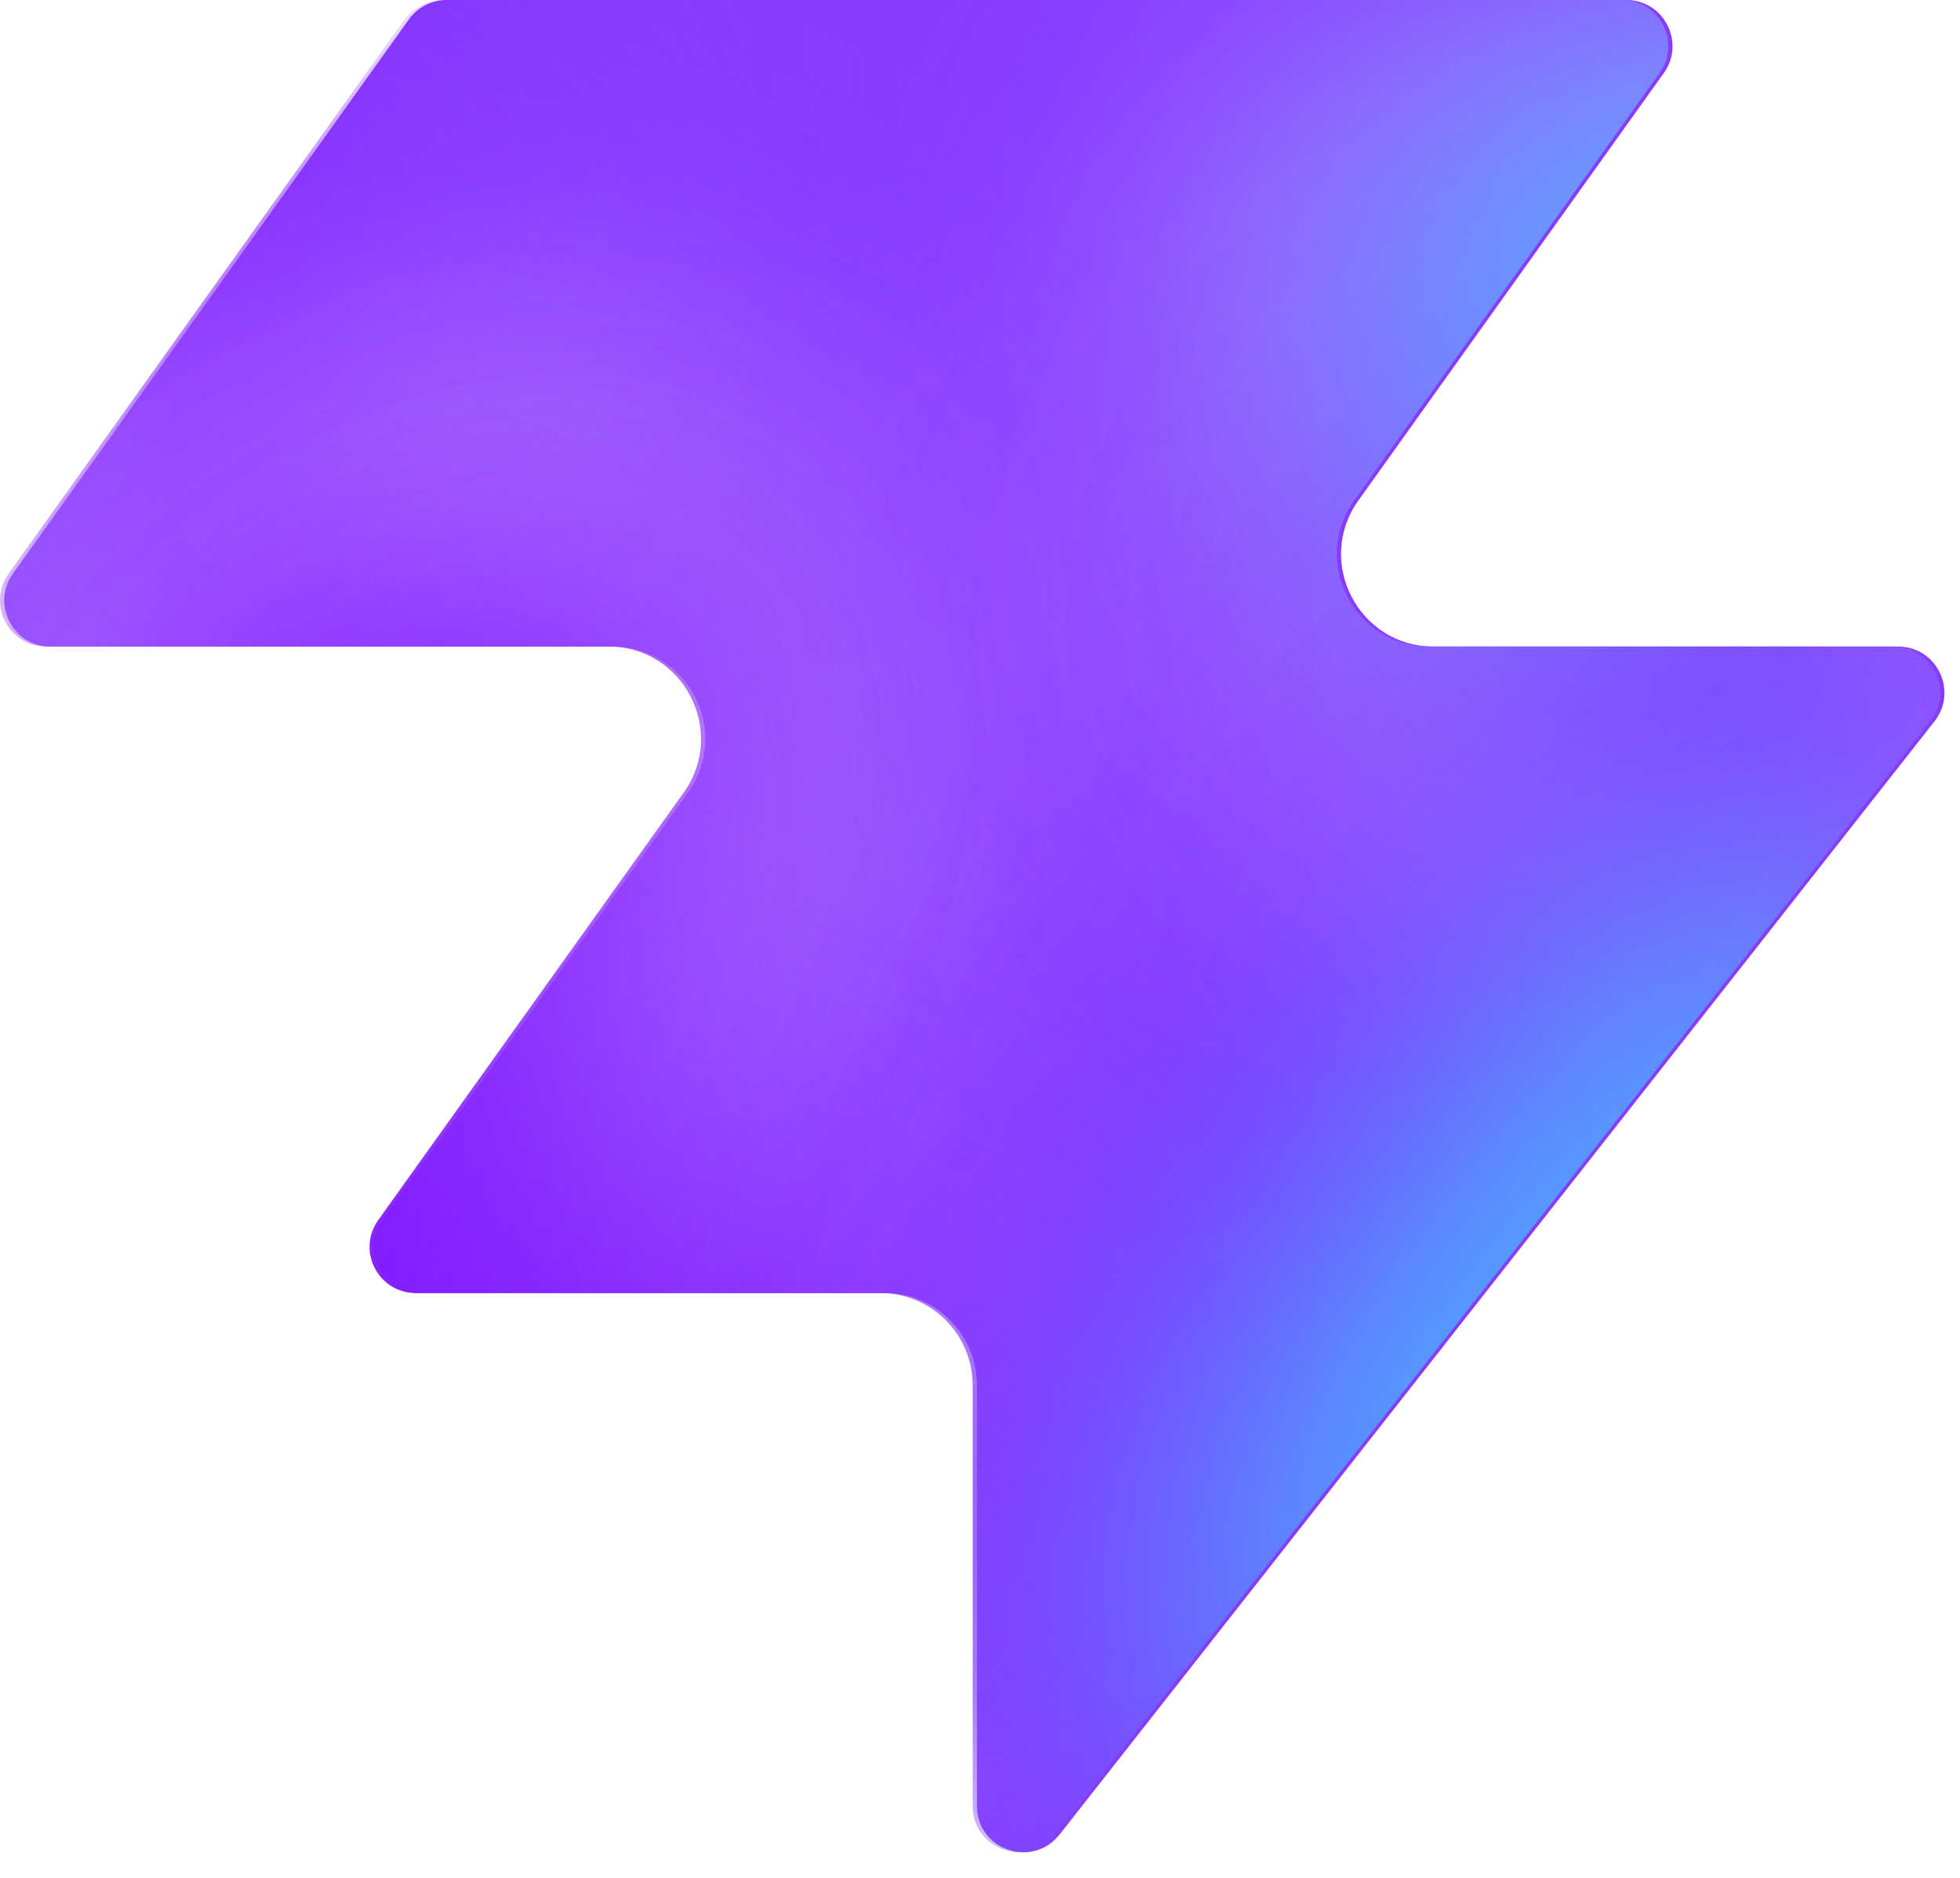
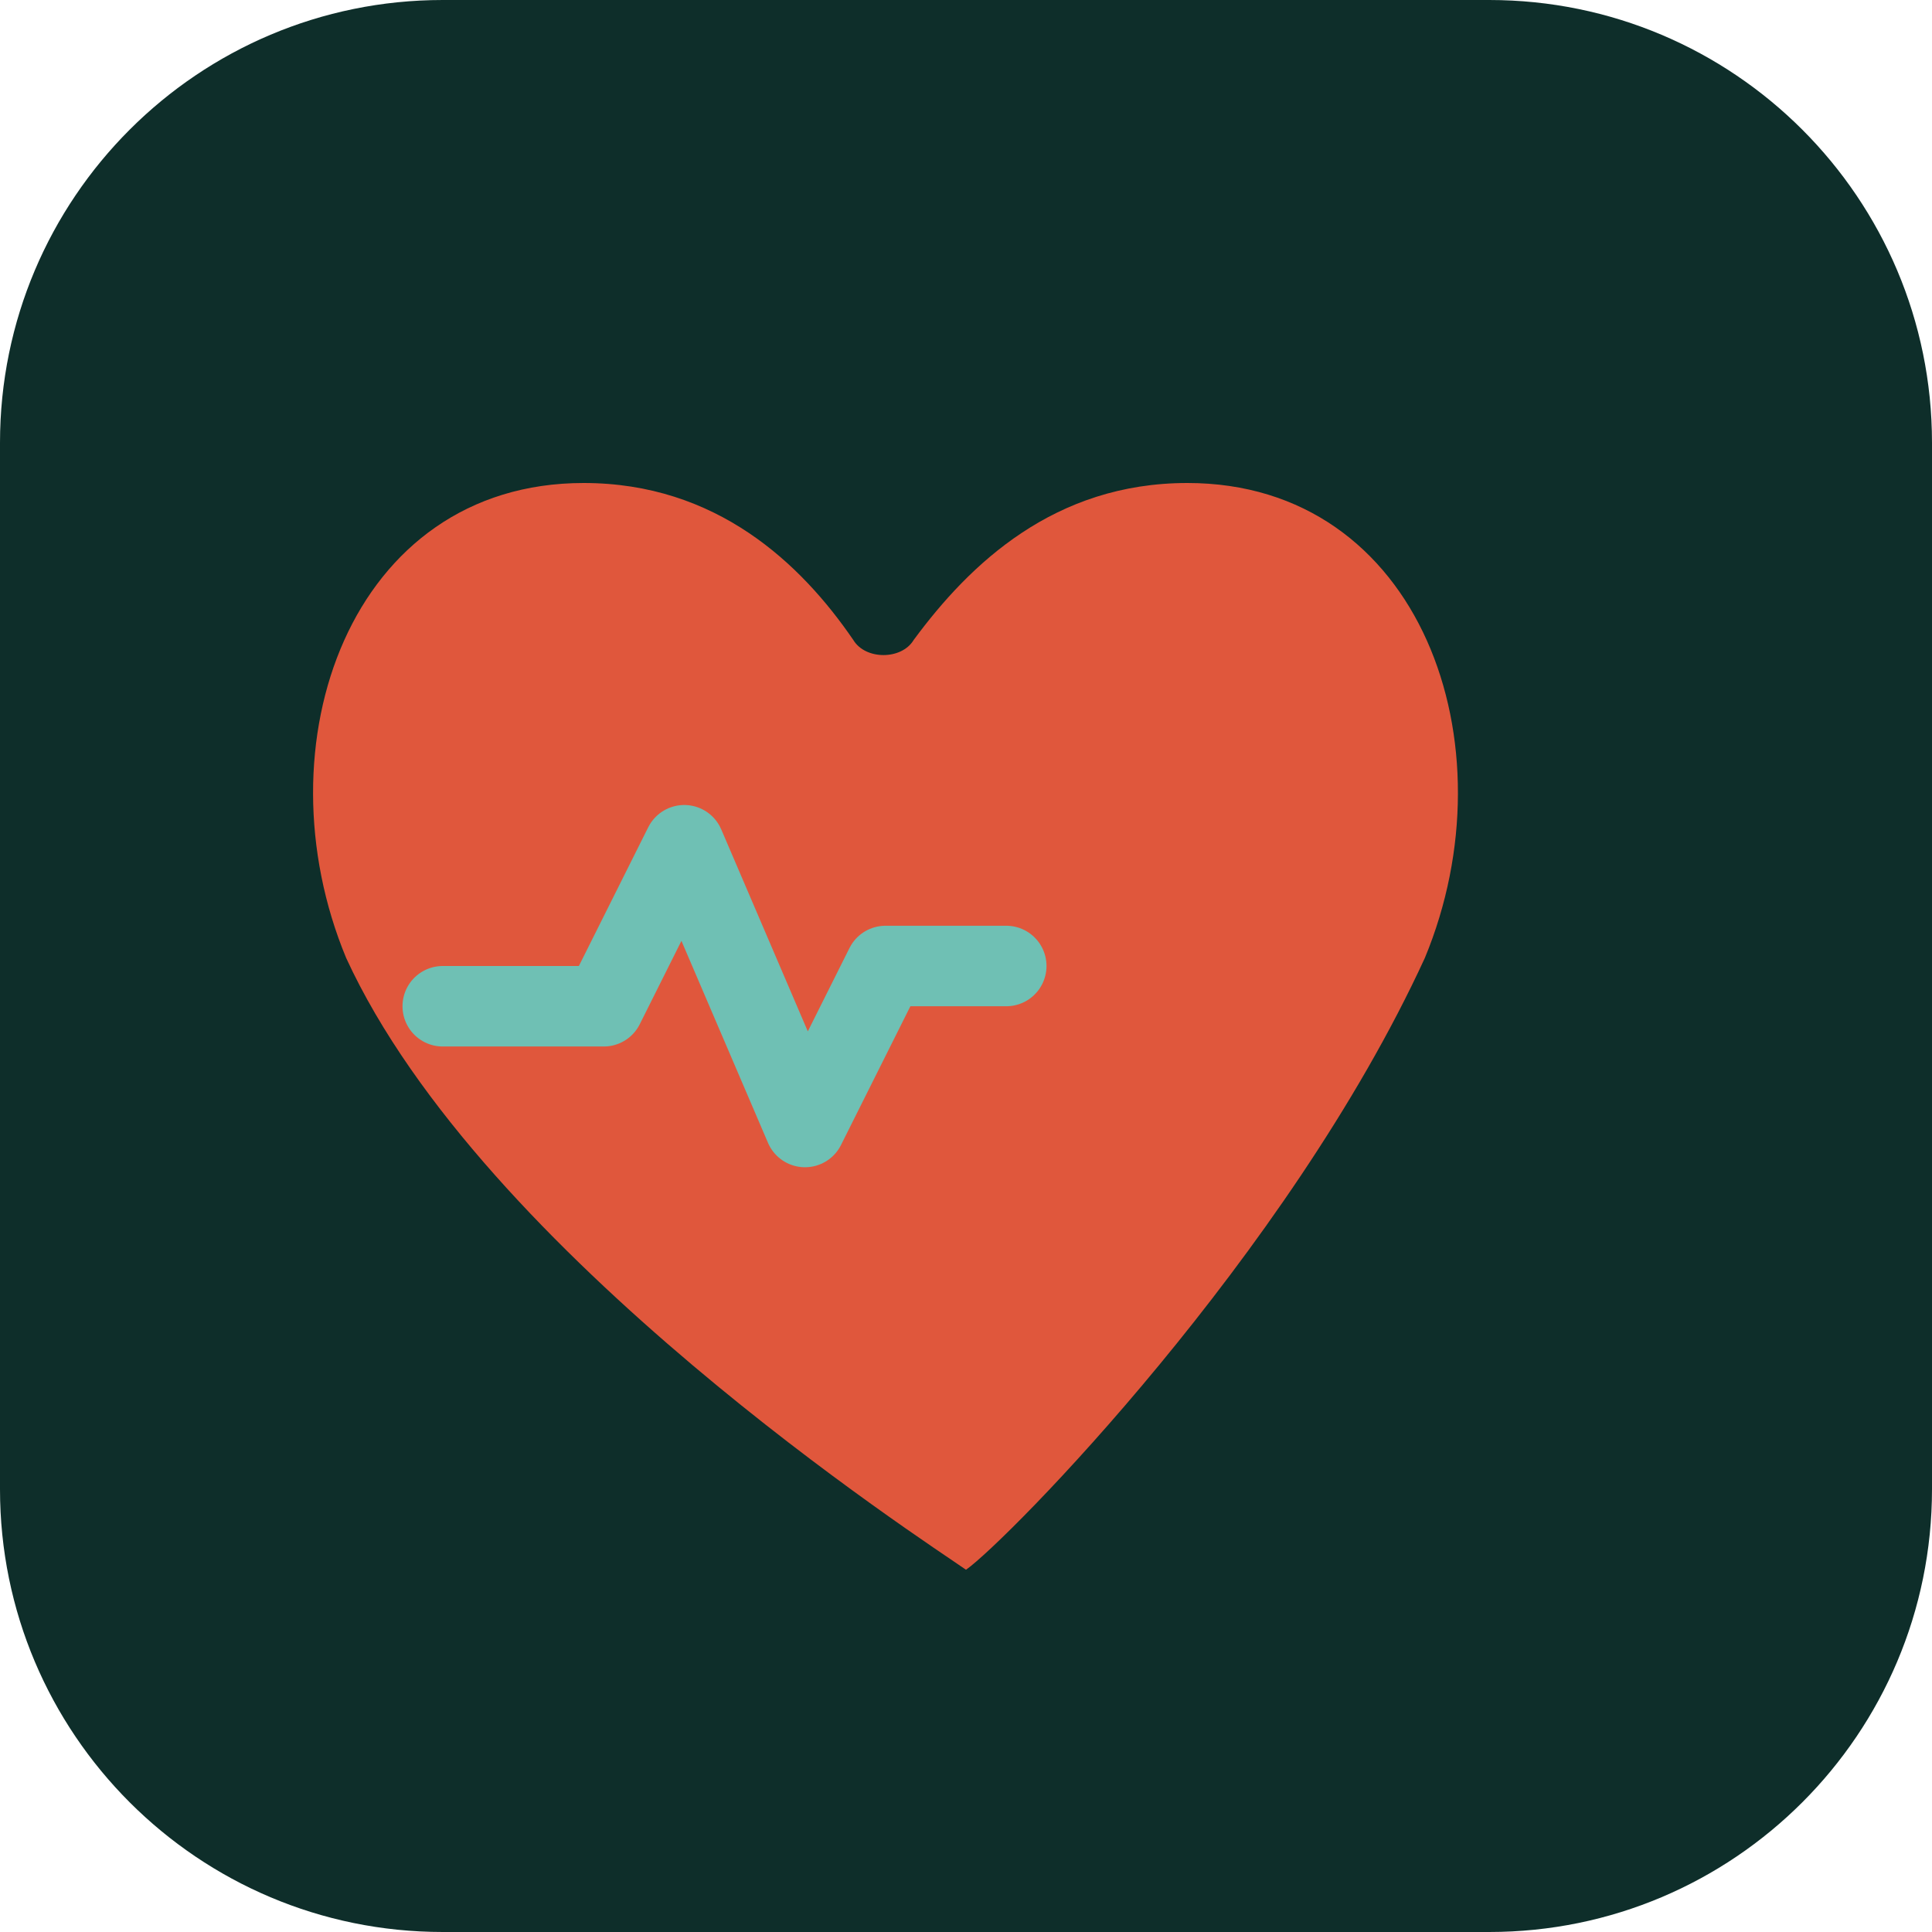
- <svg xmlns="http://www.w3.org/2000/svg" width="48" height="46" fill="none" viewBox="0 0 48 46">
-   <path fill="#863bff" d="M25.946 44.938c-.664.845-2.021.375-2.021-.698V33.937a2.26 2.26 0 0 0-2.262-2.262H10.287c-.92 0-1.456-1.04-.92-1.788l7.48-10.471c1.07-1.497 0-3.578-1.842-3.578H1.237c-.92 0-1.456-1.04-.92-1.788L10.013.474c.214-.297.556-.474.92-.474h28.894c.92 0 1.456 1.04.92 1.788l-7.48 10.471c-1.07 1.498 0 3.579 1.842 3.579h11.377c.943 0 1.473 1.088.89 1.83L25.947 44.94z" style="fill:#863bff;fill:color(display-p3 .525 .23 1);fill-opacity:1" />
-   <mask id="a" width="48" height="46" x="0" y="0" maskUnits="userSpaceOnUse" style="mask-type:alpha">
-     <path fill="#000" d="M25.842 44.938c-.664.844-2.021.375-2.021-.698V33.937a2.26 2.26 0 0 0-2.262-2.262H10.183c-.92 0-1.456-1.04-.92-1.788l7.48-10.471c1.07-1.498 0-3.579-1.842-3.579H1.133c-.92 0-1.456-1.04-.92-1.787L9.91.473c.214-.297.556-.474.92-.474h28.894c.92 0 1.456 1.04.92 1.788l-7.48 10.471c-1.07 1.498 0 3.578 1.842 3.578h11.377c.943 0 1.473 1.088.89 1.832L25.843 44.94z" style="fill:#000;fill-opacity:1" />
-   </mask>
-   <g mask="url(#a)">
-     <g filter="url(#b)">
-       <ellipse cx="5.508" cy="14.704" fill="#ede6ff" rx="5.508" ry="14.704" style="fill:#ede6ff;fill:color(display-p3 .927 .903 1);fill-opacity:1" transform="matrix(.00324 1 1 -.00324 -4.47 31.516)" />
-     </g>
-     <g filter="url(#c)">
-       <ellipse cx="10.399" cy="29.851" fill="#ede6ff" rx="10.399" ry="29.851" style="fill:#ede6ff;fill:color(display-p3 .927 .903 1);fill-opacity:1" transform="matrix(.00324 1 1 -.00324 -39.328 7.883)" />
-     </g>
-     <g filter="url(#d)">
-       <ellipse cx="5.508" cy="30.487" fill="#7e14ff" rx="5.508" ry="30.487" style="fill:#7e14ff;fill:color(display-p3 .492 .077 1);fill-opacity:1" transform="rotate(89.814 -25.913 -14.639)scale(1 -1)" />
-     </g>
-     <g filter="url(#e)">
-       <ellipse cx="5.508" cy="30.599" fill="#7e14ff" rx="5.508" ry="30.599" style="fill:#7e14ff;fill:color(display-p3 .492 .077 1);fill-opacity:1" transform="rotate(89.814 -32.644 -3.334)scale(1 -1)" />
-     </g>
-     <g filter="url(#f)">
-       <ellipse cx="5.508" cy="30.599" fill="#7e14ff" rx="5.508" ry="30.599" style="fill:#7e14ff;fill:color(display-p3 .492 .077 1);fill-opacity:1" transform="matrix(.00324 1 1 -.00324 -34.34 30.47)" />
-     </g>
-     <g filter="url(#g)">
-       <ellipse cx="14.072" cy="22.078" fill="#ede6ff" rx="14.072" ry="22.078" style="fill:#ede6ff;fill:color(display-p3 .927 .903 1);fill-opacity:1" transform="rotate(93.35 24.506 48.493)scale(-1 1)" />
-     </g>
-     <g filter="url(#h)">
-       <ellipse cx="3.47" cy="21.501" fill="#7e14ff" rx="3.47" ry="21.501" style="fill:#7e14ff;fill:color(display-p3 .492 .077 1);fill-opacity:1" transform="rotate(89.009 28.708 47.59)scale(-1 1)" />
-     </g>
-     <g filter="url(#i)">
-       <ellipse cx="3.47" cy="21.501" fill="#7e14ff" rx="3.47" ry="21.501" style="fill:#7e14ff;fill:color(display-p3 .492 .077 1);fill-opacity:1" transform="rotate(89.009 28.708 47.59)scale(-1 1)" />
-     </g>
-     <g filter="url(#j)">
-       <ellipse cx=".387" cy="8.972" fill="#7e14ff" rx="4.407" ry="29.108" style="fill:#7e14ff;fill:color(display-p3 .492 .077 1);fill-opacity:1" transform="rotate(39.51 .387 8.972)" />
-     </g>
-     <g filter="url(#k)">
-       <ellipse cx="47.523" cy="-6.092" fill="#7e14ff" rx="4.407" ry="29.108" style="fill:#7e14ff;fill:color(display-p3 .492 .077 1);fill-opacity:1" transform="rotate(37.892 47.523 -6.092)" />
-     </g>
-     <g filter="url(#l)">
-       <ellipse cx="41.412" cy="6.333" fill="#47bfff" rx="5.971" ry="9.665" style="fill:#47bfff;fill:color(display-p3 .28 .748 1);fill-opacity:1" transform="rotate(37.892 41.412 6.333)" />
-     </g>
-     <g filter="url(#m)">
-       <ellipse cx="-1.879" cy="38.332" fill="#7e14ff" rx="4.407" ry="29.108" style="fill:#7e14ff;fill:color(display-p3 .492 .077 1);fill-opacity:1" transform="rotate(37.892 -1.88 38.332)" />
-     </g>
-     <g filter="url(#n)">
-       <ellipse cx="-1.879" cy="38.332" fill="#7e14ff" rx="4.407" ry="29.108" style="fill:#7e14ff;fill:color(display-p3 .492 .077 1);fill-opacity:1" transform="rotate(37.892 -1.88 38.332)" />
-     </g>
-     <g filter="url(#o)">
-       <ellipse cx="35.651" cy="29.907" fill="#7e14ff" rx="4.407" ry="29.108" style="fill:#7e14ff;fill:color(display-p3 .492 .077 1);fill-opacity:1" transform="rotate(37.892 35.651 29.907)" />
-     </g>
-     <g filter="url(#p)">
-       <ellipse cx="38.418" cy="32.4" fill="#47bfff" rx="5.971" ry="15.297" style="fill:#47bfff;fill:color(display-p3 .28 .748 1);fill-opacity:1" transform="rotate(37.892 38.418 32.4)" />
-     </g>
-   </g>
-   <defs>
-     <filter id="b" width="60.045" height="41.654" x="-19.77" y="16.149" color-interpolation-filters="sRGB" filterUnits="userSpaceOnUse">
-       <feFlood flood-opacity="0" result="BackgroundImageFix" />
-       <feBlend in="SourceGraphic" in2="BackgroundImageFix" result="shape" />
-       <feGaussianBlur result="effect1_foregroundBlur_2002_17158" stdDeviation="7.659" />
-     </filter>
-     <filter id="c" width="90.34" height="51.437" x="-54.613" y="-7.533" color-interpolation-filters="sRGB" filterUnits="userSpaceOnUse">
-       <feFlood flood-opacity="0" result="BackgroundImageFix" />
-       <feBlend in="SourceGraphic" in2="BackgroundImageFix" result="shape" />
-       <feGaussianBlur result="effect1_foregroundBlur_2002_17158" stdDeviation="7.659" />
-     </filter>
-     <filter id="d" width="79.355" height="29.4" x="-49.64" y="2.03" color-interpolation-filters="sRGB" filterUnits="userSpaceOnUse">
-       <feFlood flood-opacity="0" result="BackgroundImageFix" />
-       <feBlend in="SourceGraphic" in2="BackgroundImageFix" result="shape" />
-       <feGaussianBlur result="effect1_foregroundBlur_2002_17158" stdDeviation="4.596" />
-     </filter>
-     <filter id="e" width="79.579" height="29.4" x="-45.045" y="20.029" color-interpolation-filters="sRGB" filterUnits="userSpaceOnUse">
-       <feFlood flood-opacity="0" result="BackgroundImageFix" />
-       <feBlend in="SourceGraphic" in2="BackgroundImageFix" result="shape" />
-       <feGaussianBlur result="effect1_foregroundBlur_2002_17158" stdDeviation="4.596" />
-     </filter>
-     <filter id="f" width="79.579" height="29.4" x="-43.513" y="21.178" color-interpolation-filters="sRGB" filterUnits="userSpaceOnUse">
-       <feFlood flood-opacity="0" result="BackgroundImageFix" />
-       <feBlend in="SourceGraphic" in2="BackgroundImageFix" result="shape" />
-       <feGaussianBlur result="effect1_foregroundBlur_2002_17158" stdDeviation="4.596" />
-     </filter>
-     <filter id="g" width="74.749" height="58.852" x="15.756" y="-17.901" color-interpolation-filters="sRGB" filterUnits="userSpaceOnUse">
-       <feFlood flood-opacity="0" result="BackgroundImageFix" />
-       <feBlend in="SourceGraphic" in2="BackgroundImageFix" result="shape" />
-       <feGaussianBlur result="effect1_foregroundBlur_2002_17158" stdDeviation="7.659" />
-     </filter>
-     <filter id="h" width="61.377" height="25.362" x="23.548" y="2.284" color-interpolation-filters="sRGB" filterUnits="userSpaceOnUse">
-       <feFlood flood-opacity="0" result="BackgroundImageFix" />
-       <feBlend in="SourceGraphic" in2="BackgroundImageFix" result="shape" />
-       <feGaussianBlur result="effect1_foregroundBlur_2002_17158" stdDeviation="4.596" />
-     </filter>
-     <filter id="i" width="61.377" height="25.362" x="23.548" y="2.284" color-interpolation-filters="sRGB" filterUnits="userSpaceOnUse">
-       <feFlood flood-opacity="0" result="BackgroundImageFix" />
-       <feBlend in="SourceGraphic" in2="BackgroundImageFix" result="shape" />
-       <feGaussianBlur result="effect1_foregroundBlur_2002_17158" stdDeviation="4.596" />
-     </filter>
-     <filter id="j" width="56.045" height="63.649" x="-27.636" y="-22.853" color-interpolation-filters="sRGB" filterUnits="userSpaceOnUse">
-       <feFlood flood-opacity="0" result="BackgroundImageFix" />
-       <feBlend in="SourceGraphic" in2="BackgroundImageFix" result="shape" />
-       <feGaussianBlur result="effect1_foregroundBlur_2002_17158" stdDeviation="4.596" />
-     </filter>
-     <filter id="k" width="54.814" height="64.646" x="20.116" y="-38.415" color-interpolation-filters="sRGB" filterUnits="userSpaceOnUse">
-       <feFlood flood-opacity="0" result="BackgroundImageFix" />
-       <feBlend in="SourceGraphic" in2="BackgroundImageFix" result="shape" />
-       <feGaussianBlur result="effect1_foregroundBlur_2002_17158" stdDeviation="4.596" />
-     </filter>
-     <filter id="l" width="33.541" height="35.313" x="24.641" y="-11.323" color-interpolation-filters="sRGB" filterUnits="userSpaceOnUse">
-       <feFlood flood-opacity="0" result="BackgroundImageFix" />
-       <feBlend in="SourceGraphic" in2="BackgroundImageFix" result="shape" />
-       <feGaussianBlur result="effect1_foregroundBlur_2002_17158" stdDeviation="4.596" />
-     </filter>
-     <filter id="m" width="54.814" height="64.646" x="-29.286" y="6.009" color-interpolation-filters="sRGB" filterUnits="userSpaceOnUse">
-       <feFlood flood-opacity="0" result="BackgroundImageFix" />
-       <feBlend in="SourceGraphic" in2="BackgroundImageFix" result="shape" />
-       <feGaussianBlur result="effect1_foregroundBlur_2002_17158" stdDeviation="4.596" />
-     </filter>
-     <filter id="n" width="54.814" height="64.646" x="-29.286" y="6.009" color-interpolation-filters="sRGB" filterUnits="userSpaceOnUse">
-       <feFlood flood-opacity="0" result="BackgroundImageFix" />
-       <feBlend in="SourceGraphic" in2="BackgroundImageFix" result="shape" />
-       <feGaussianBlur result="effect1_foregroundBlur_2002_17158" stdDeviation="4.596" />
-     </filter>
-     <filter id="o" width="54.814" height="64.646" x="8.244" y="-2.416" color-interpolation-filters="sRGB" filterUnits="userSpaceOnUse">
-       <feFlood flood-opacity="0" result="BackgroundImageFix" />
-       <feBlend in="SourceGraphic" in2="BackgroundImageFix" result="shape" />
-       <feGaussianBlur result="effect1_foregroundBlur_2002_17158" stdDeviation="4.596" />
-     </filter>
-     <filter id="p" width="39.409" height="43.623" x="18.713" y="10.588" color-interpolation-filters="sRGB" filterUnits="userSpaceOnUse">
-       <feFlood flood-opacity="0" result="BackgroundImageFix" />
-       <feBlend in="SourceGraphic" in2="BackgroundImageFix" result="shape" />
-       <feGaussianBlur result="effect1_foregroundBlur_2002_17158" stdDeviation="4.596" />
-     </filter>
-   </defs>
+ <svg xmlns="http://www.w3.org/2000/svg" width="48" height="48" viewBox="0 0 48 48">
+   <rect width="48" height="48" rx="11" fill="#0e2e2a" />
+   <path fill="#e0573c" d="M24 39c-1-.7-12-7.8-15.4-15.2C6.4 18.5 8.7 12 14.5 12c3.3 0 5.4 2 6.7 3.9.3.5 1.2.5 1.5 0C24.1 14 26.2 12 29.5 12c5.8 0 8.1 6.5 5.9 11.8C32 31.2 25 38.3 24 39z" />
+   <path fill="none" stroke="#6fc0b4" stroke-width="2" stroke-linecap="round" stroke-linejoin="round" d="M11 25h4l2-4 3 7 2-4h3" />
</svg>
